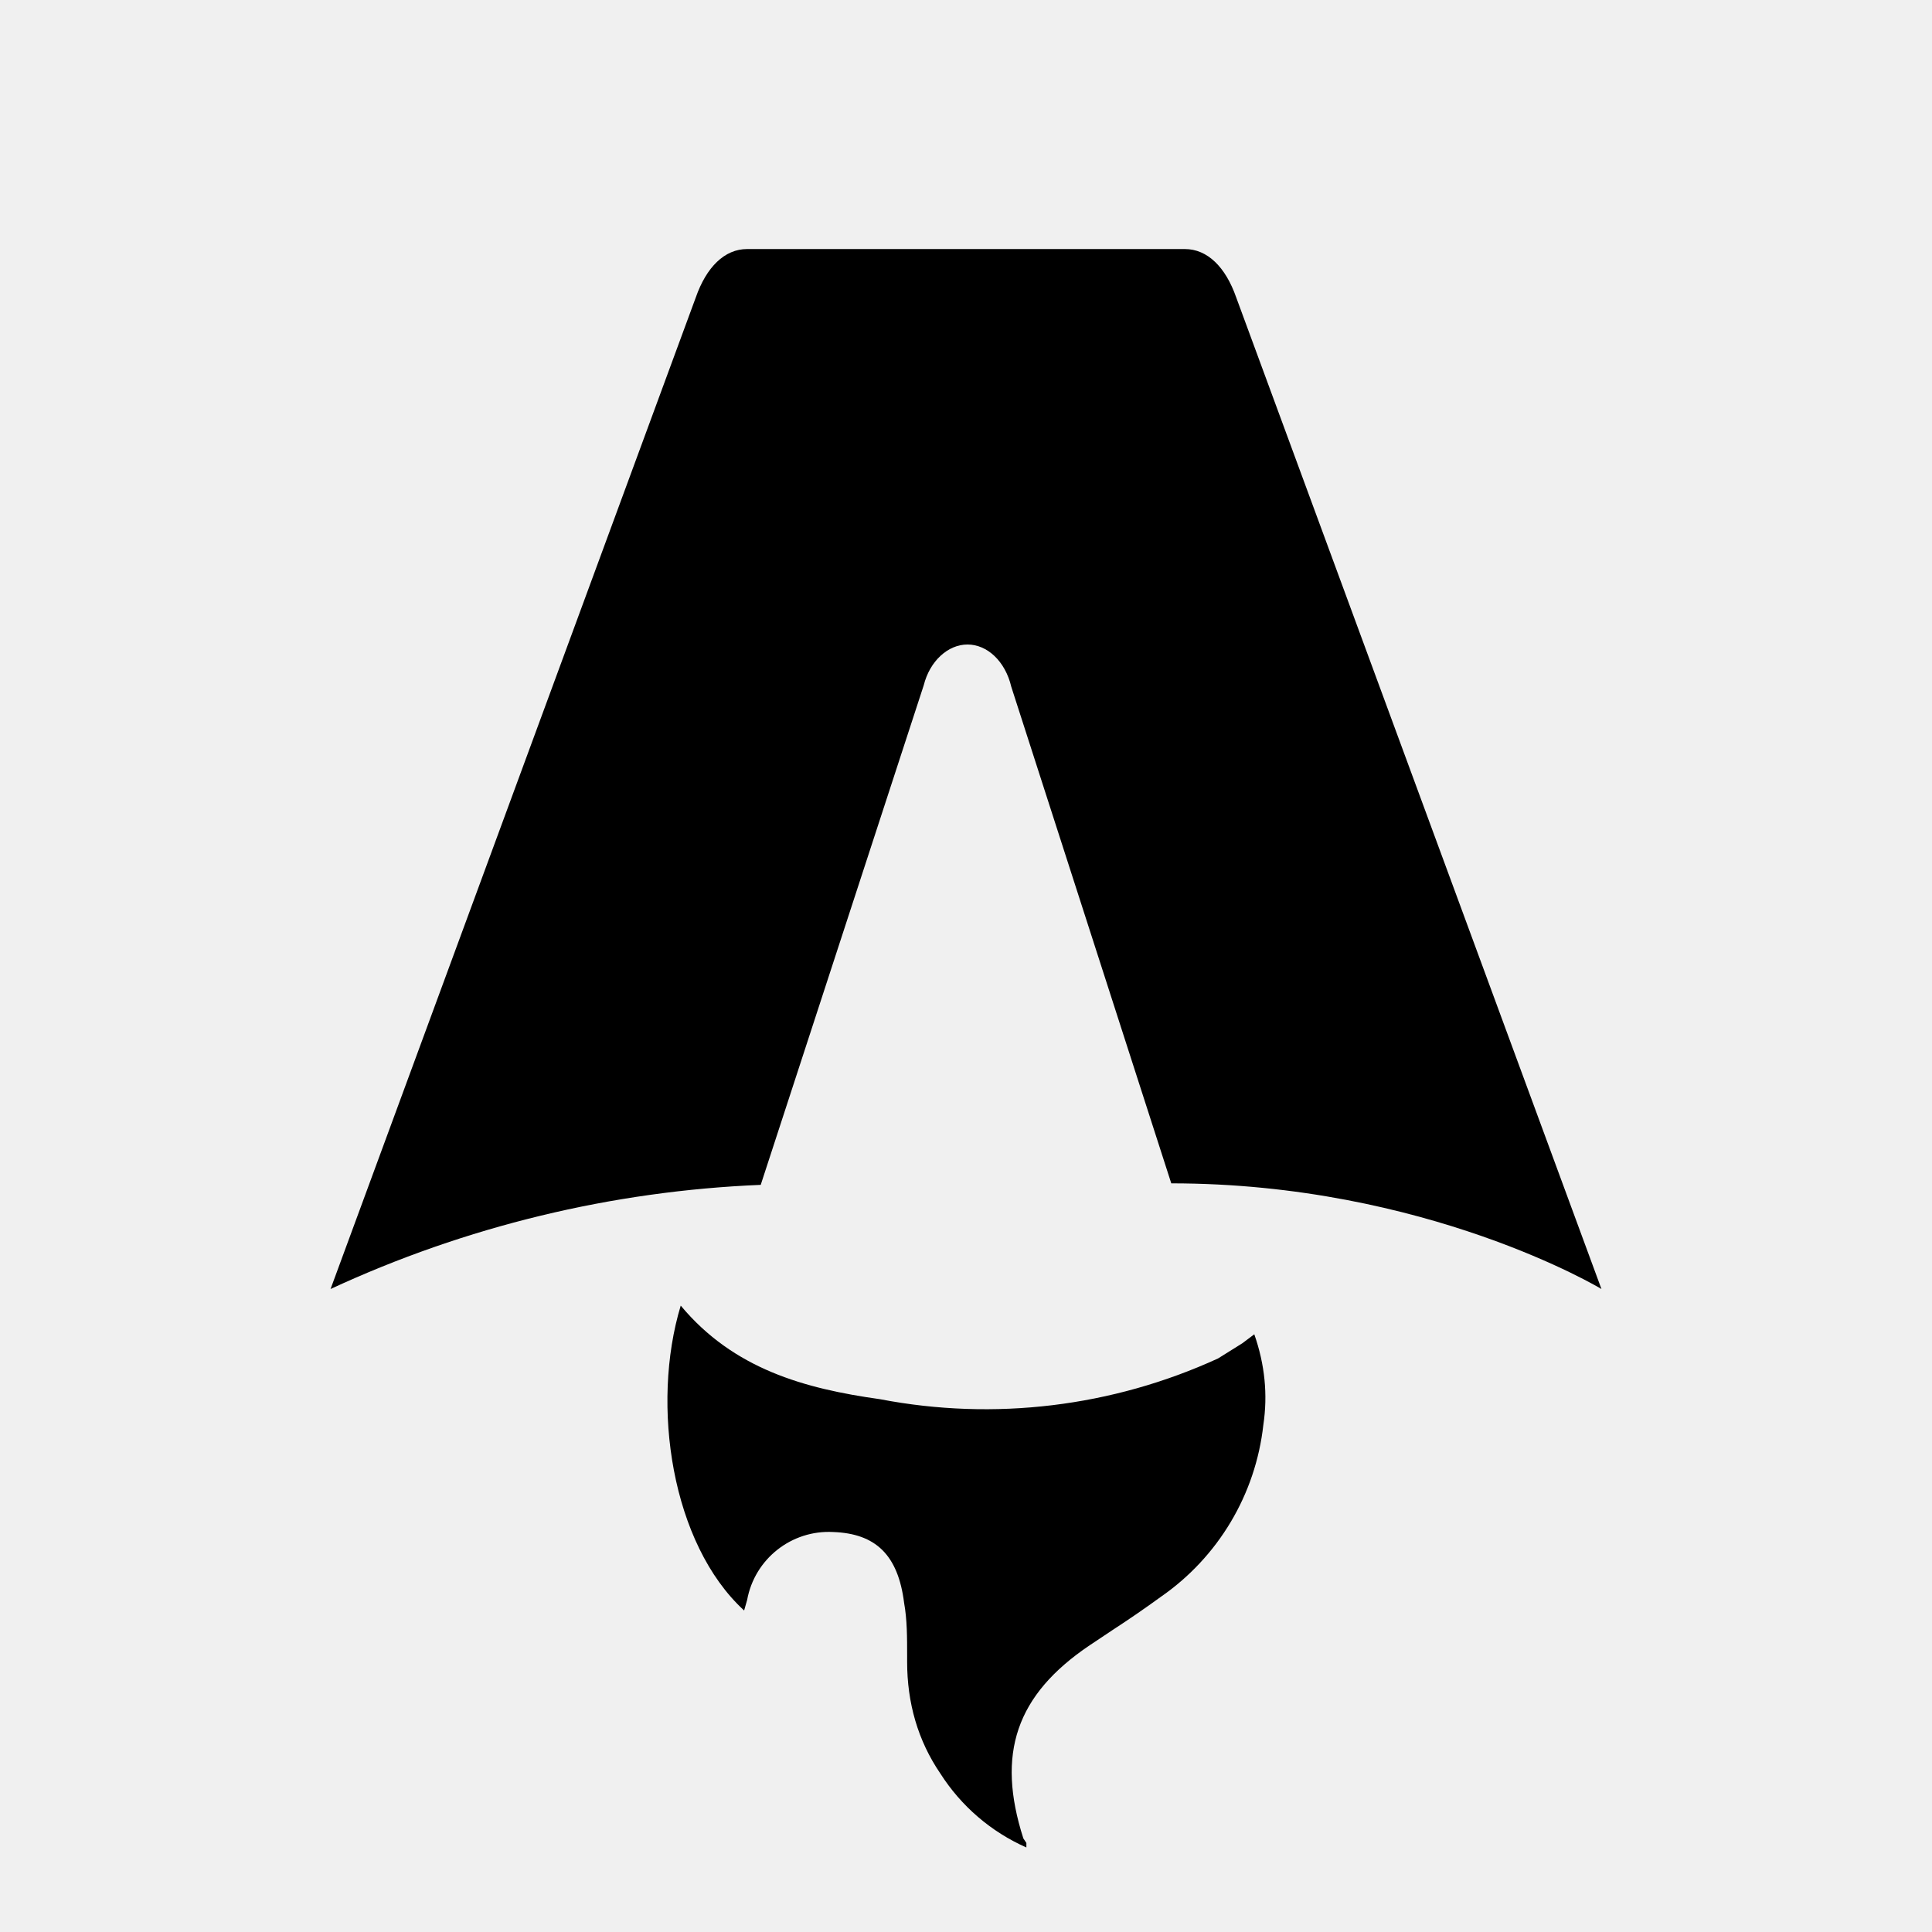
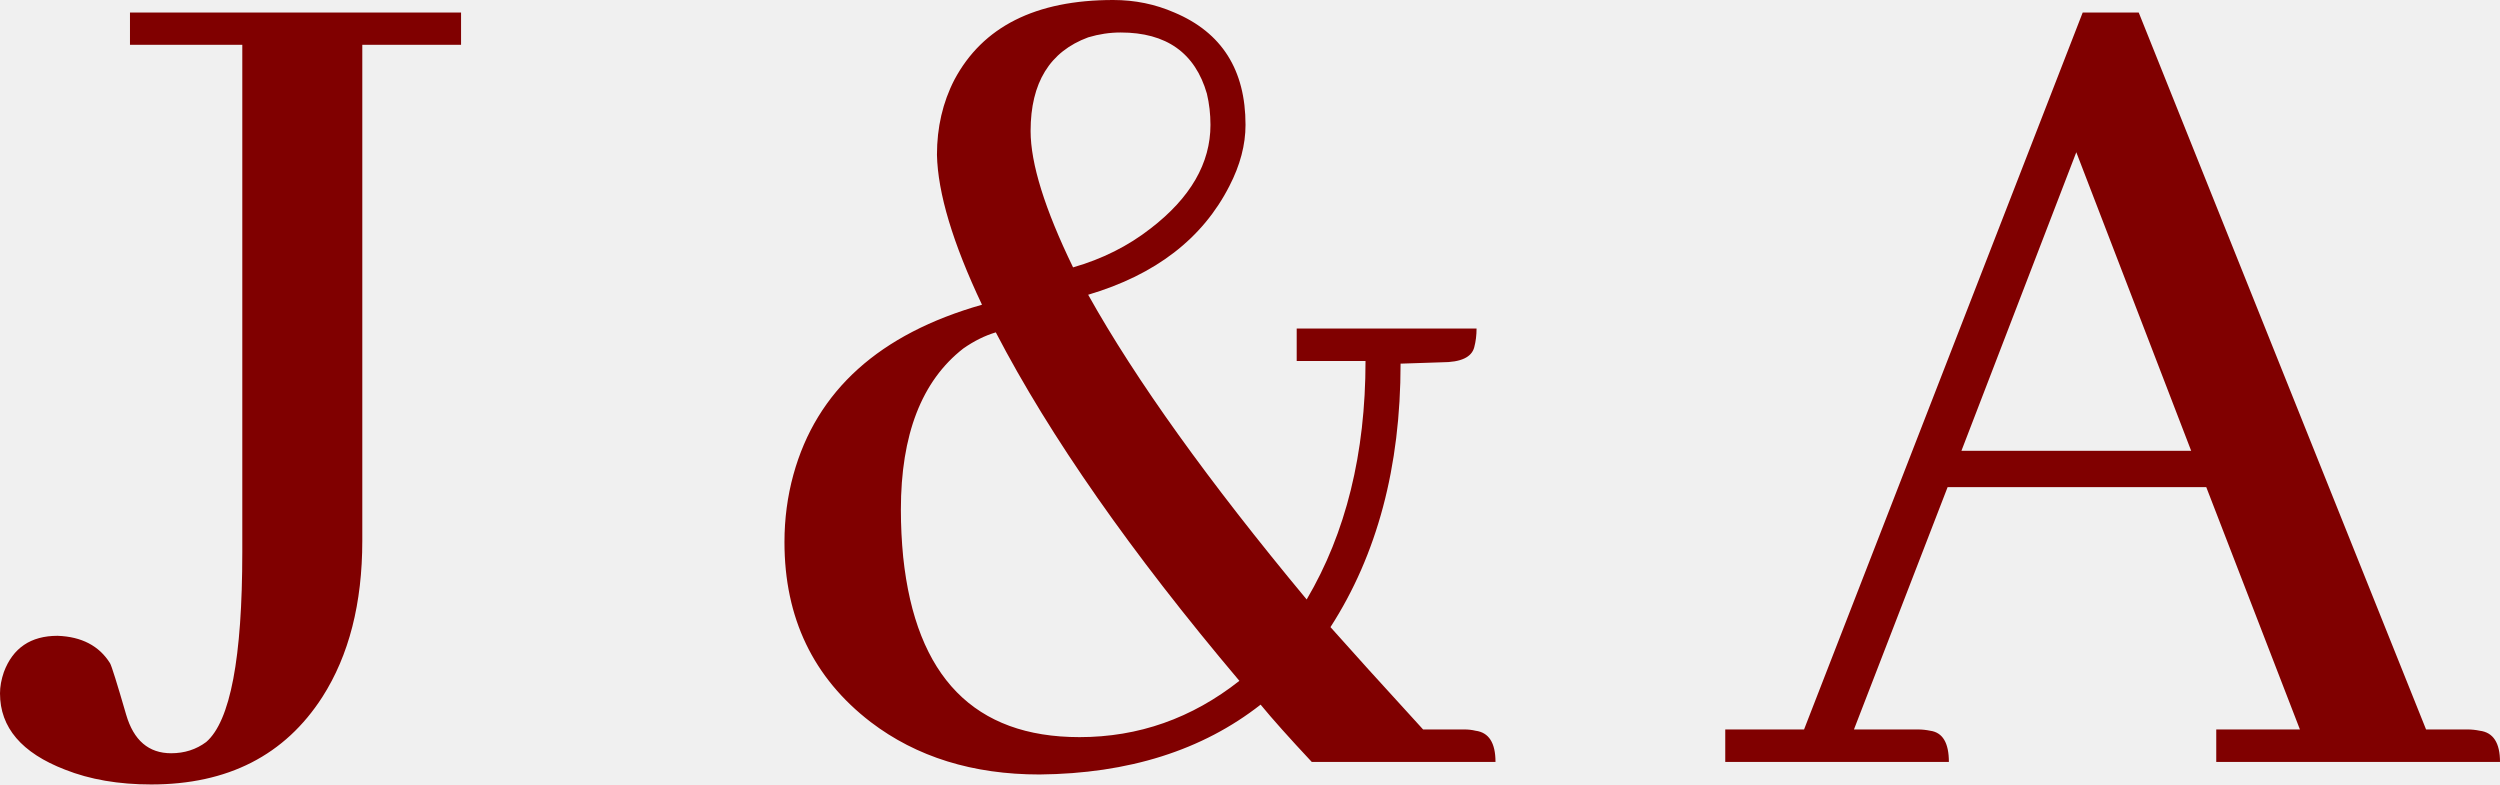
- <svg xmlns="http://www.w3.org/2000/svg" fill="none" viewBox="0 0 128 128">
-   <path d="M50.4 78.5a75.1 75.1 0 0 0-28.5 6.9l24.2-65.7c.7-2 1.9-3.2 3.4-3.2h29c1.5 0 2.7 1.2 3.4 3.2l24.2 65.7s-11.6-7-28.5-7L67 45.5c-.4-1.7-1.6-2.8-2.9-2.8-1.3 0-2.5 1.1-2.9 2.7L50.4 78.5Zm-1.1 28.2Zm-4.2-20.2c-2 6.6-.6 15.8 4.2 20.2a17.5 17.5 0 0 1 .2-.7 5.5 5.5 0 0 1 5.7-4.5c2.8.1 4.3 1.5 4.7 4.7.2 1.1.2 2.3.2 3.5v.4c0 2.7.7 5.2 2.2 7.4a13 13 0 0 0 5.7 4.9v-.3l-.2-.3c-1.8-5.6-.5-9.5 4.4-12.8l1.5-1a73 73 0 0 0 3.2-2.2 16 16 0 0 0 6.8-11.4c.3-2 .1-4-.6-6l-.8.6-1.6 1a37 37 0 0 1-22.4 2.7c-5-.7-9.7-2-13.2-6.2Z" />
-   <style>
-         path { fill: #000; }
-         @media (prefers-color-scheme: dark) {
-             path { fill: #FFF; }
-         }
-     </style>
+ <svg xmlns="http://www.w3.org/2000/svg" viewBox="0 12.21 97.71 30.66" data-asc="0.83984375" width="97.71" height="30.66">
+   <defs />
+   <g fill="#800000">
+     <g transform="translate(0, 0)">
+       <path d="M18.02 13.96L18.02 12.70L5.08 12.70L5.08 13.96L9.47 13.96L9.47 33.79Q9.47 39.99 8.06 41.21Q7.47 41.65 6.69 41.65Q5.37 41.65 4.93 40.14Q4.39 38.28 4.30 38.13Q3.66 37.11 2.25 37.06Q0.68 37.06 0.15 38.48Q0 38.92 0 39.31Q0 41.31 2.54 42.29Q4.00 42.87 5.91 42.87Q10.40 42.87 12.60 39.45Q14.16 37.01 14.16 33.35L14.16 13.96L18.02 13.96ZM40.28 17.33Q40.28 14.50 42.53 13.67Q43.16 13.48 43.80 13.48Q46.48 13.48 47.17 15.87Q47.31 16.46 47.31 17.09Q47.31 19.34 44.97 21.14Q43.65 22.17 41.94 22.66Q40.28 19.24 40.28 17.33M42.19 41.02Q36.04 41.02 35.30 33.98Q35.21 33.06 35.21 32.13Q35.21 27.73 37.65 25.83Q38.28 25.39 38.92 25.20Q42.09 31.30 48.44 38.82Q45.65 41.02 42.19 41.02M54.74 26.42L54.69 26.42L54.83 26.42L56.35 26.37Q57.47 26.37 57.62 25.78Q57.71 25.44 57.71 25.05L50.68 25.05L50.68 26.32L53.37 26.32Q53.37 31.74 51.07 35.64Q45.31 28.71 42.53 23.73Q46.48 22.56 48.05 19.48Q48.68 18.26 48.68 17.09Q48.68 13.87 45.90 12.70Q44.78 12.21 43.51 12.21Q38.96 12.21 37.30 15.33Q36.62 16.65 36.62 18.26Q36.67 20.51 38.38 24.12Q32.37 25.83 31.01 30.76Q30.66 32.03 30.66 33.40Q30.66 37.84 34.03 40.43Q36.72 42.48 40.63 42.48Q45.85 42.43 49.27 39.75Q49.95 40.58 51.27 41.99L58.45 41.99Q58.45 40.87 57.67 40.77Q57.47 40.72 57.23 40.72L55.62 40.72Q53.17 38.04 52.00 36.72Q54.74 32.47 54.74 26.42ZM97.71 41.99Q97.71 40.87 96.92 40.77Q96.68 40.72 96.44 40.72L94.82 40.72L83.59 12.70L81.40 12.70L70.51 40.72L67.43 40.72L67.43 41.99L76.17 41.99Q76.17 40.87 75.44 40.77Q75.20 40.72 74.95 40.72L72.46 40.72L76.12 31.25L86.23 31.25L89.89 40.72L86.62 40.72L86.62 41.99L97.71 41.99M85.64 29.83L76.66 29.83L81.15 18.16L85.64 29.83Z" />
+     </g>
+   </g>
</svg>
